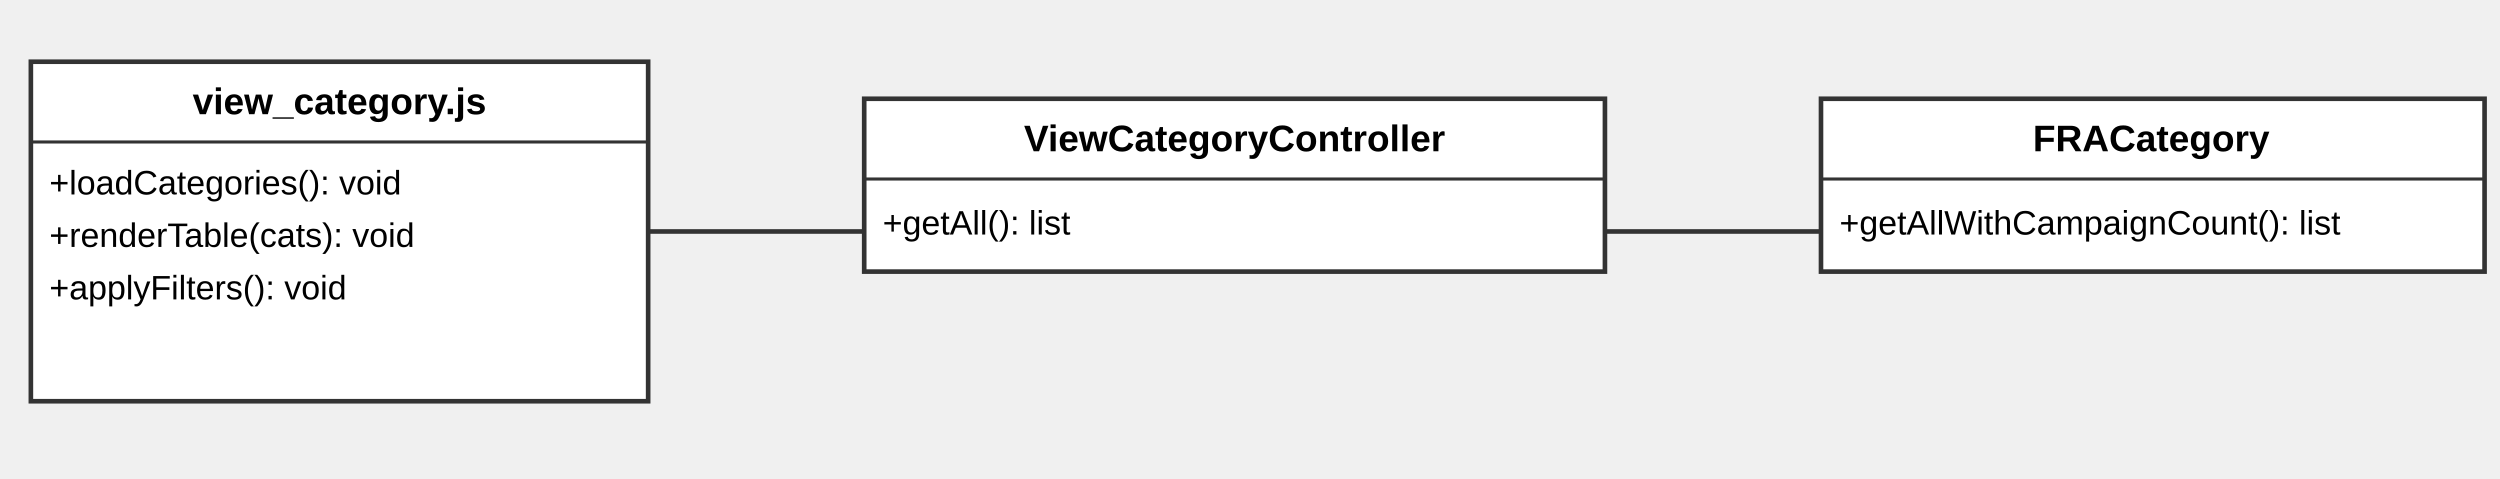
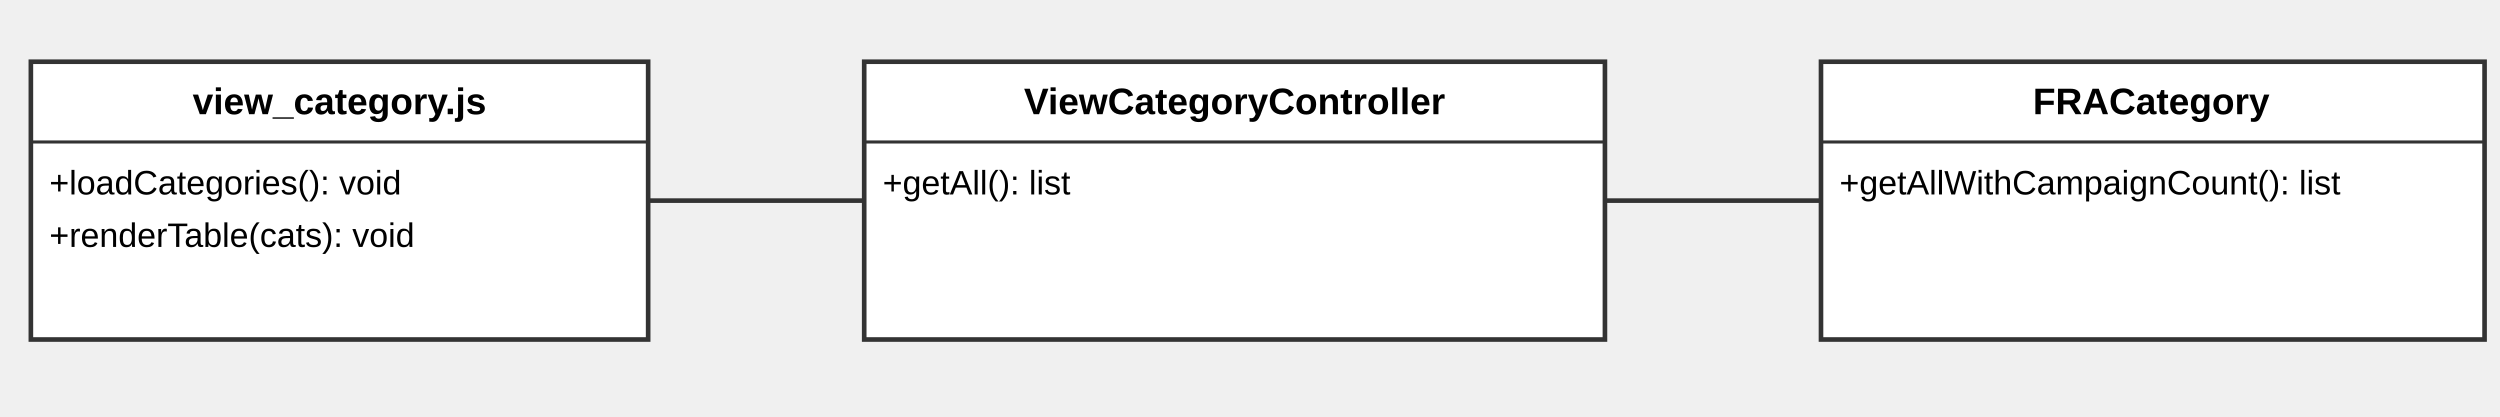
- <svg xmlns="http://www.w3.org/2000/svg" width="810" height="155" font-family="Arial" font-size="12">
-   <rect x="10" y="20" width="200" height="110" fill="white" stroke="#333" stroke-width="1.5" />
+ <svg xmlns="http://www.w3.org/2000/svg" width="810" height="135" font-family="Arial" font-size="12">
+   <rect x="10" y="20" width="200" height="90" fill="white" stroke="#333" stroke-width="1.5" />
  <line x1="10" y1="46" x2="210" y2="46" stroke="#333" stroke-width="1" />
  <text x="110" y="37" text-anchor="middle" font-weight="bold">view_category.js</text>
  <text x="16" y="63" font-size="11">+loadCategories(): void</text>
  <text x="16" y="80" font-size="11">+renderTable(cats): void</text>
-   <text x="16" y="97" font-size="11">+applyFilters(): void</text>
-   <line x1="210" y1="75" x2="280" y2="75" stroke="#333" stroke-width="1.5" />
-   <rect x="280" y="32" width="240" height="56" fill="white" stroke="#333" stroke-width="1.5" />
-   <line x1="280" y1="58" x2="520" y2="58" stroke="#333" stroke-width="1" />
-   <text x="400" y="49" text-anchor="middle" font-weight="bold">ViewCategoryController</text>
-   <text x="286" y="76" font-size="11">+getAll(): list</text>
-   <line x1="520" y1="75" x2="590" y2="75" stroke="#333" stroke-width="1.5" />
-   <rect x="590" y="32" width="215" height="56" fill="white" stroke="#333" stroke-width="1.5" />
-   <line x1="590" y1="58" x2="805" y2="58" stroke="#333" stroke-width="1" />
-   <text x="697" y="49" text-anchor="middle" font-weight="bold">FRACategory</text>
-   <text x="596" y="76" font-size="11">+getAllWithCampaignCount(): list</text>
+   <line x1="210" y1="65" x2="280" y2="65" stroke="#333" stroke-width="1.5" />
+   <rect x="280" y="20" width="240" height="90" fill="white" stroke="#333" stroke-width="1.5" />
+   <line x1="280" y1="46" x2="520" y2="46" stroke="#333" stroke-width="1" />
+   <text x="400" y="37" text-anchor="middle" font-weight="bold">ViewCategoryController</text>
+   <text x="286" y="63" font-size="11">+getAll(): list</text>
+   <line x1="520" y1="65" x2="590" y2="65" stroke="#333" stroke-width="1.5" />
+   <rect x="590" y="20" width="215" height="90" fill="white" stroke="#333" stroke-width="1.5" />
+   <line x1="590" y1="46" x2="805" y2="46" stroke="#333" stroke-width="1" />
+   <text x="697" y="37" text-anchor="middle" font-weight="bold">FRACategory</text>
+   <text x="596" y="63" font-size="11">+getAllWithCampaignCount(): list</text>
</svg>
